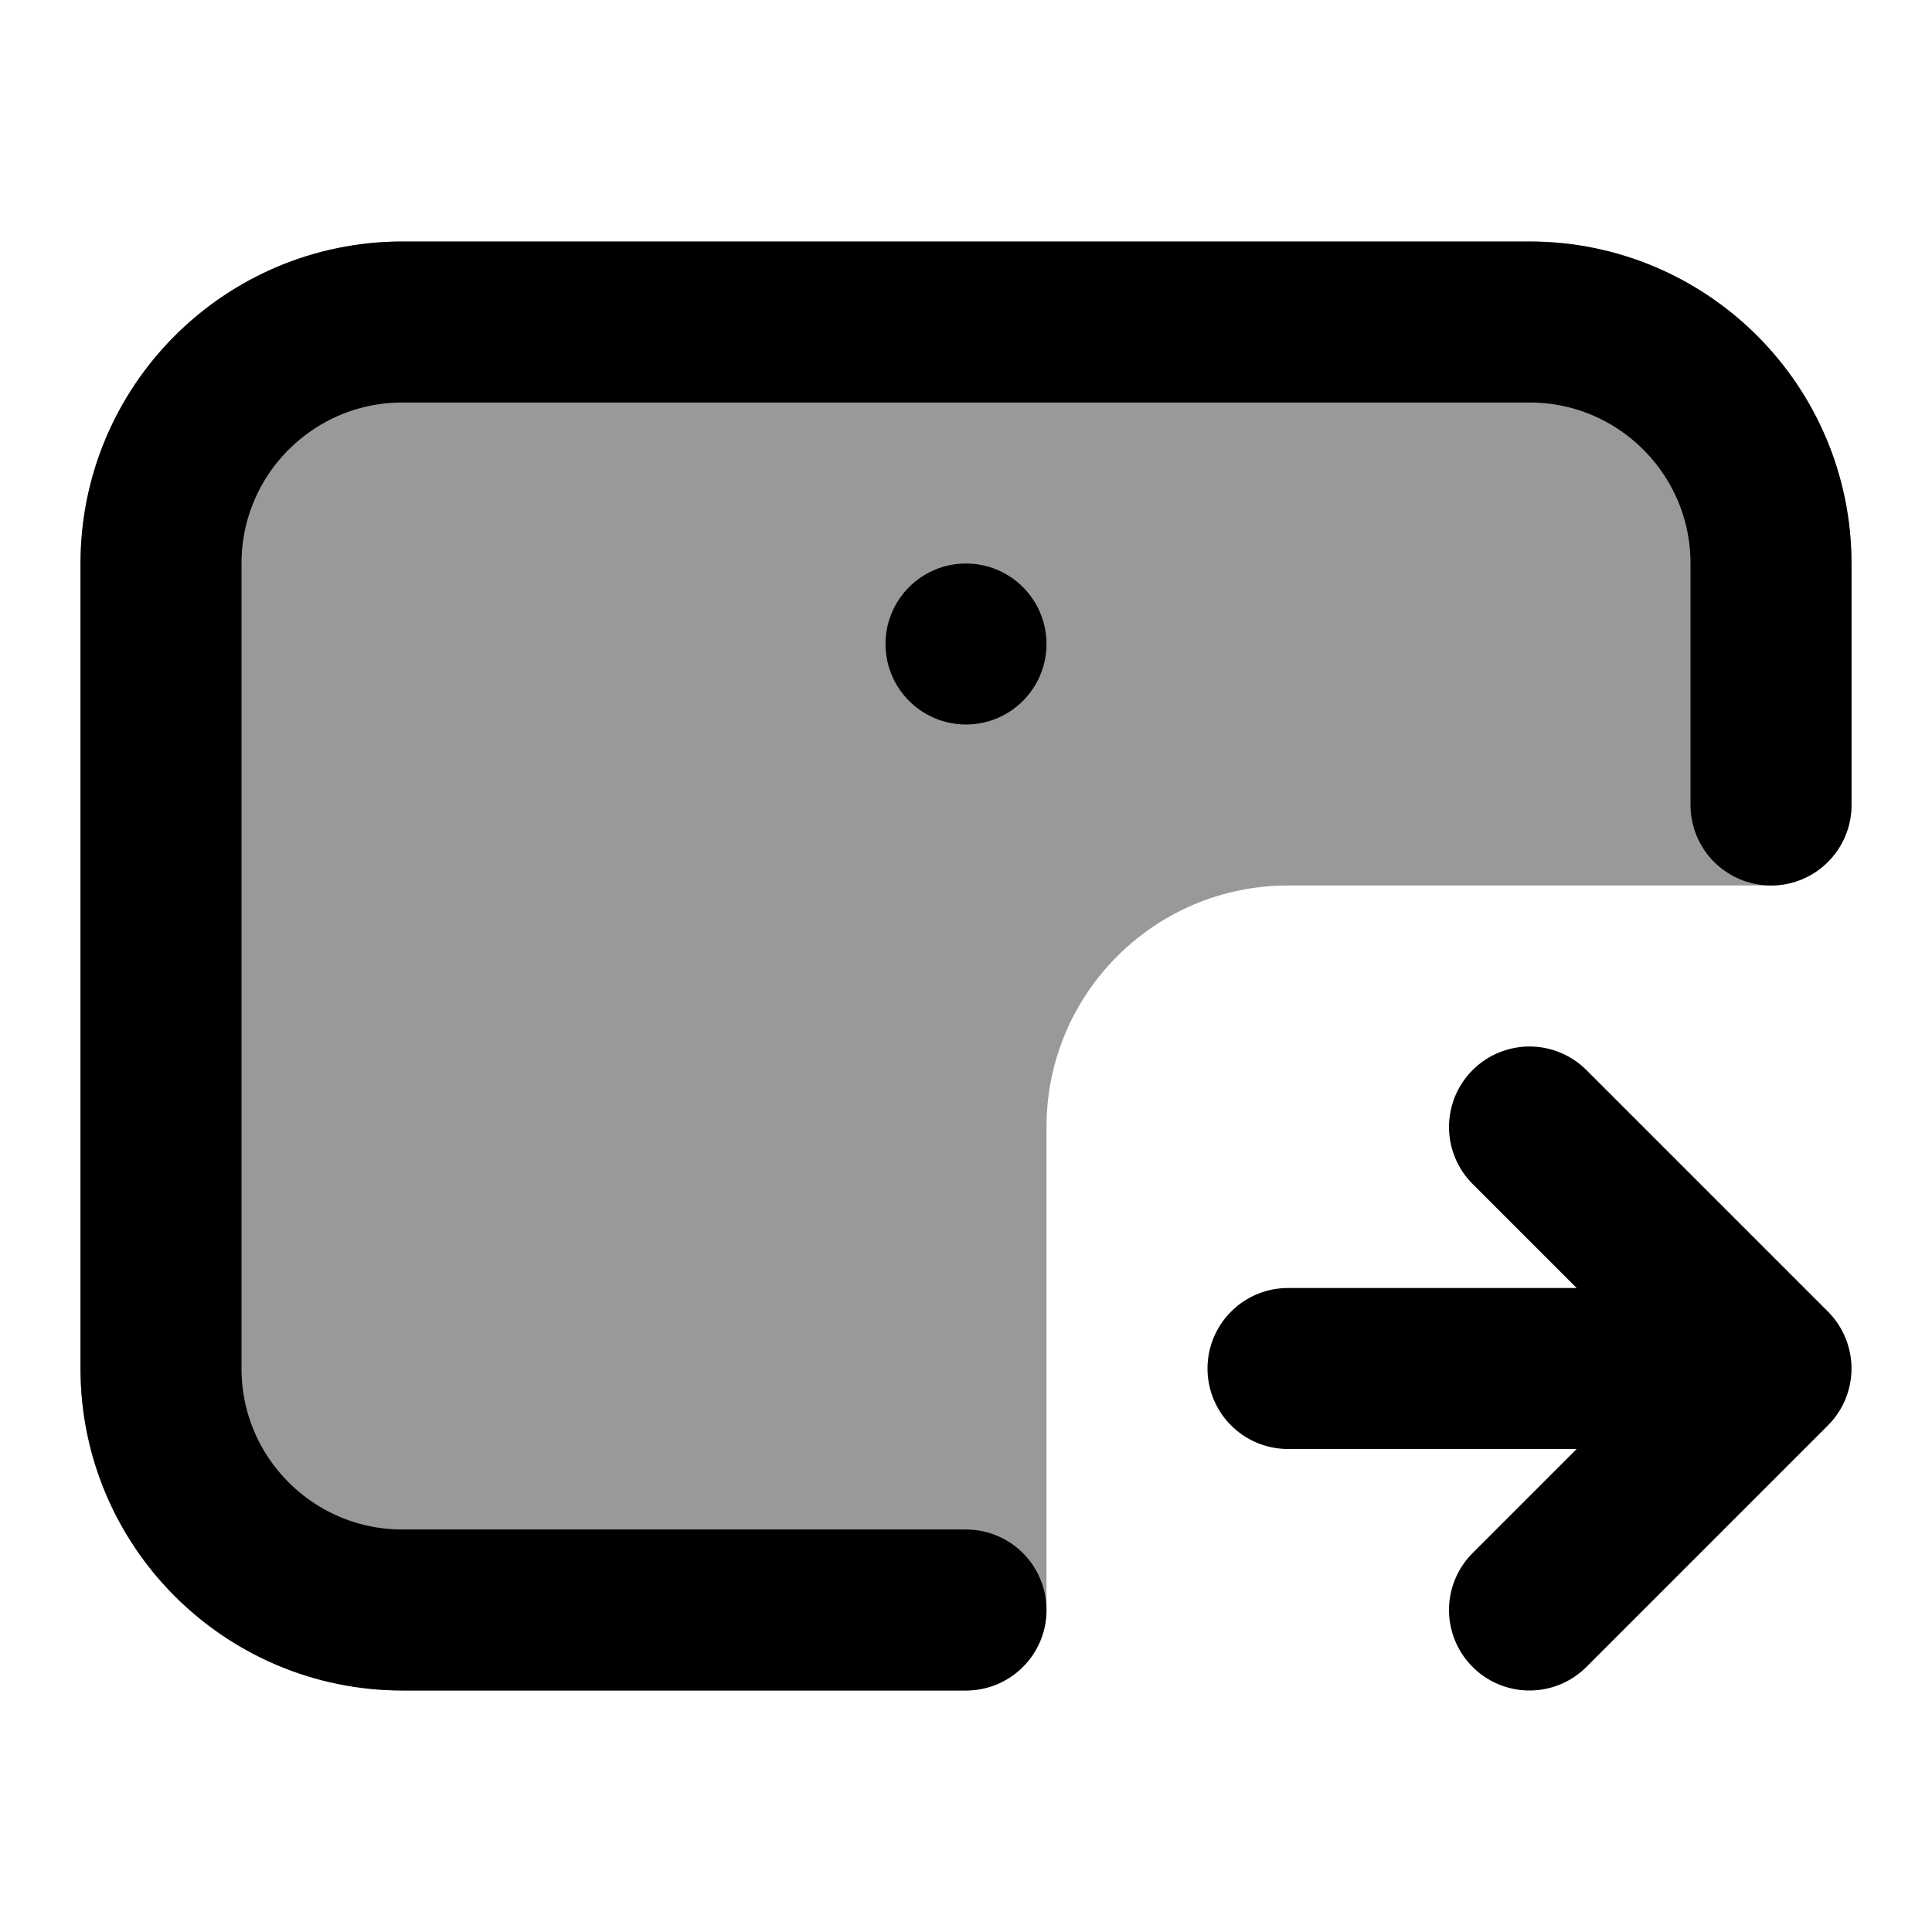
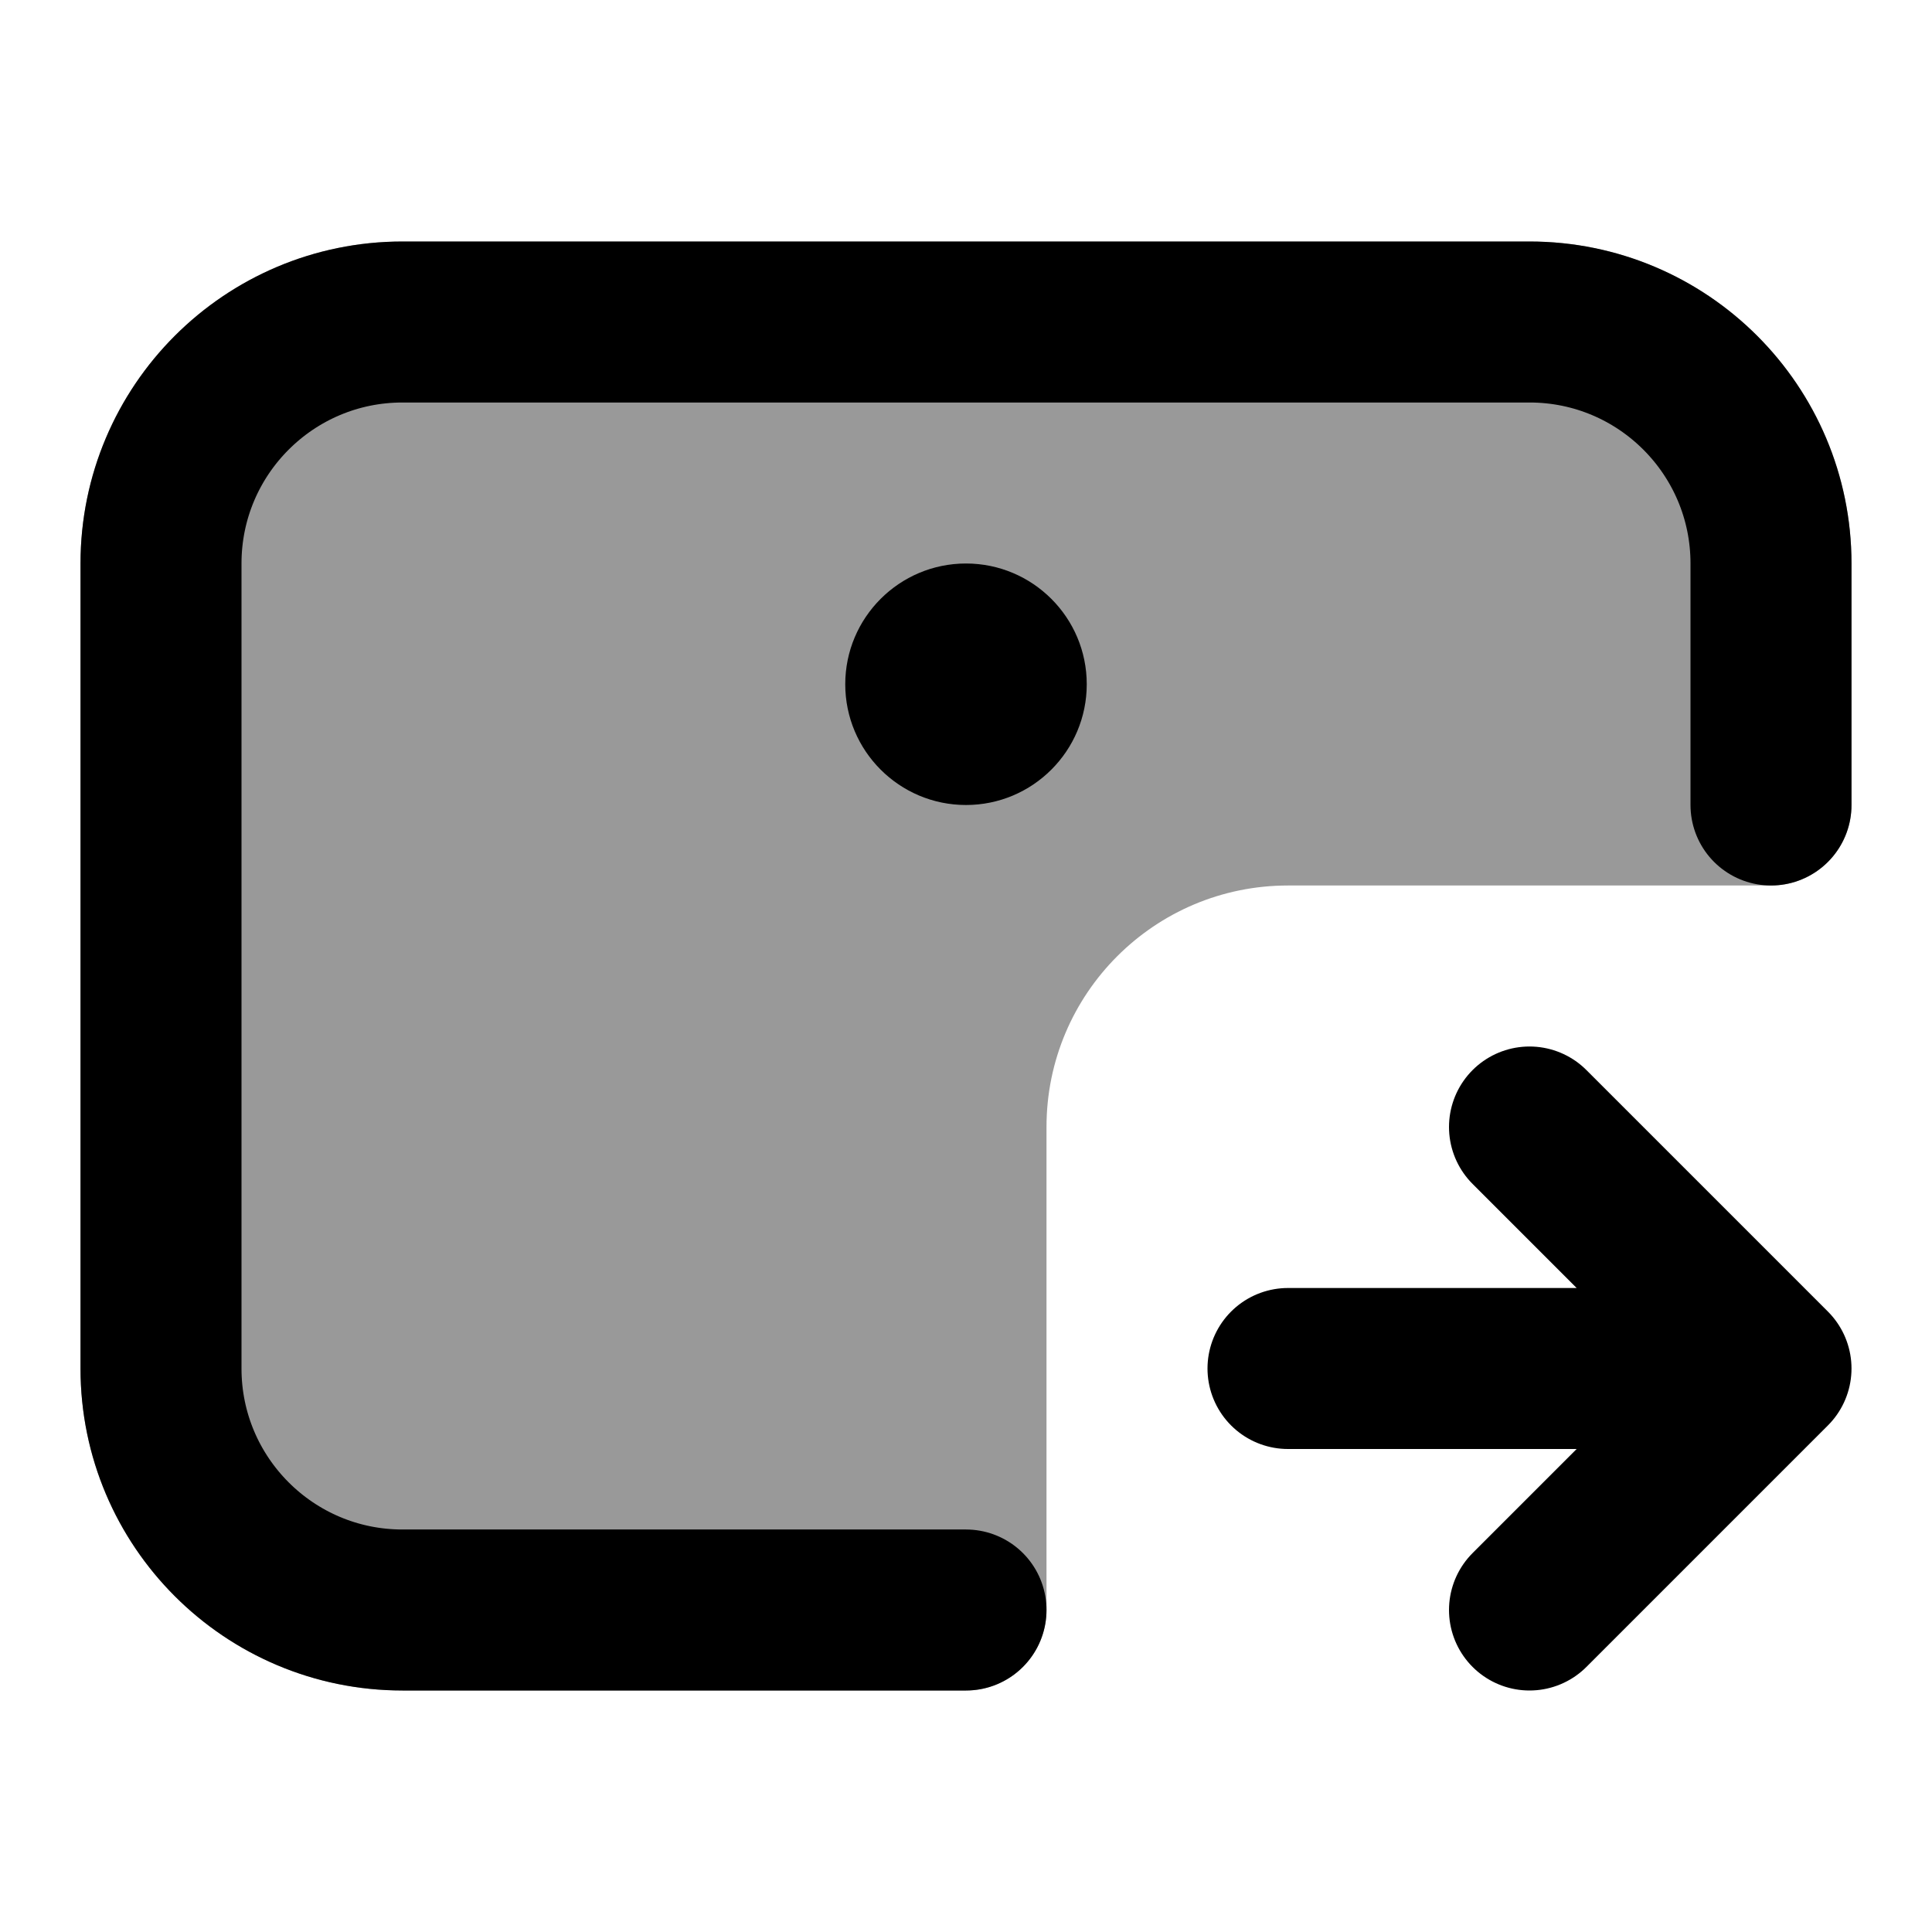
<svg xmlns="http://www.w3.org/2000/svg" width="24" height="24" viewBox="0 0 24 24" fill="none">
  <path d="M19 3C21.209 3 23 4.791 23 7V10C23 10.552 22.552 11 22 11H16C14.343 11 13 12.343 13 14V20C13 20.552 12.552 21 12 21H5C2.791 21 1 19.209 1 17V7C1 4.791 2.791 3 5 3H19Z" fill="black" fill-opacity="0.4" />
  <path d="M22 10V7C22 5.343 20.657 4 19 4H5C3.343 4 2 5.343 2 7V17C2 18.657 3.343 20 5 20H12M16 17H22M19 20L22 17L19 14" stroke="black" stroke-width="2" stroke-linecap="round" stroke-linejoin="round" />
-   <path d="M13 8C13 8.552 12.552 9 12 9C11.448 9 11 8.552 11 8C11 7.448 11.448 7 12 7C12.552 7 13 7.448 13 8Z" fill="black" />
+   <path d="M13.5 8.5C13.5 9.328 12.828 10 12 10C11.172 10 10.5 9.328 10.5 8.5C10.5 7.672 11.172 7 12 7C12.828 7 13.5 7.672 13.5 8.5Z" fill="black" />
</svg>
